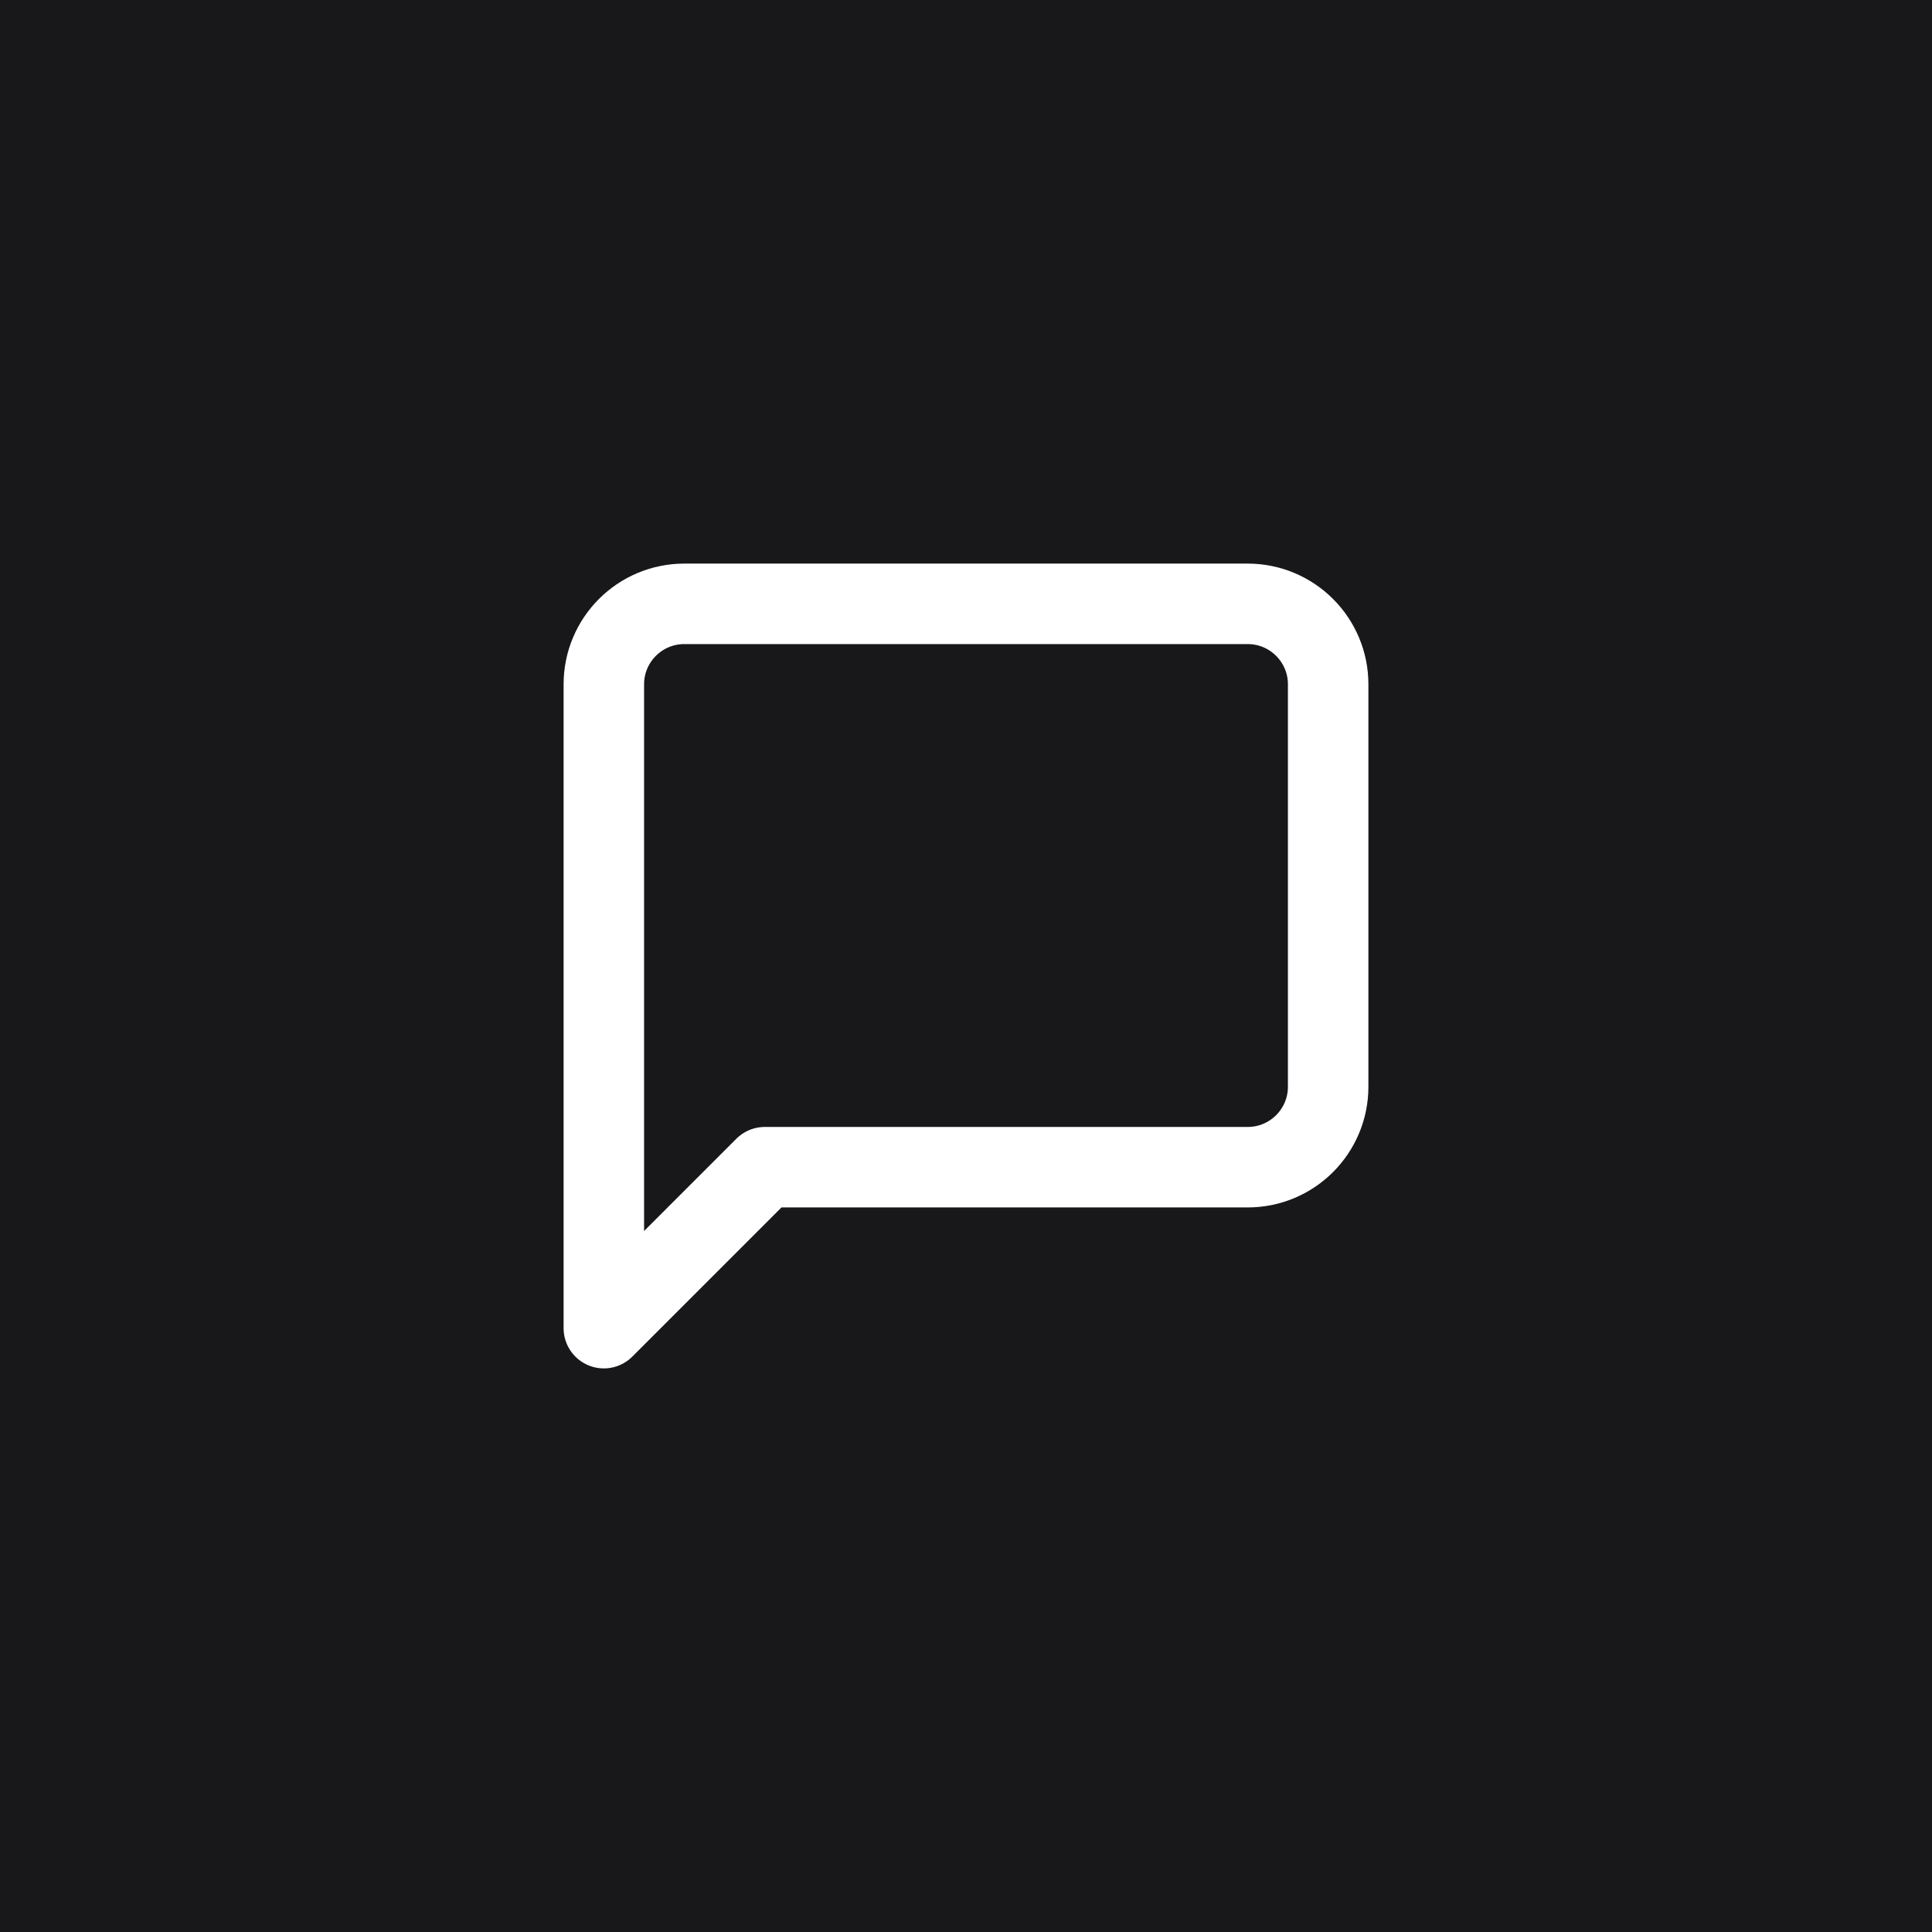
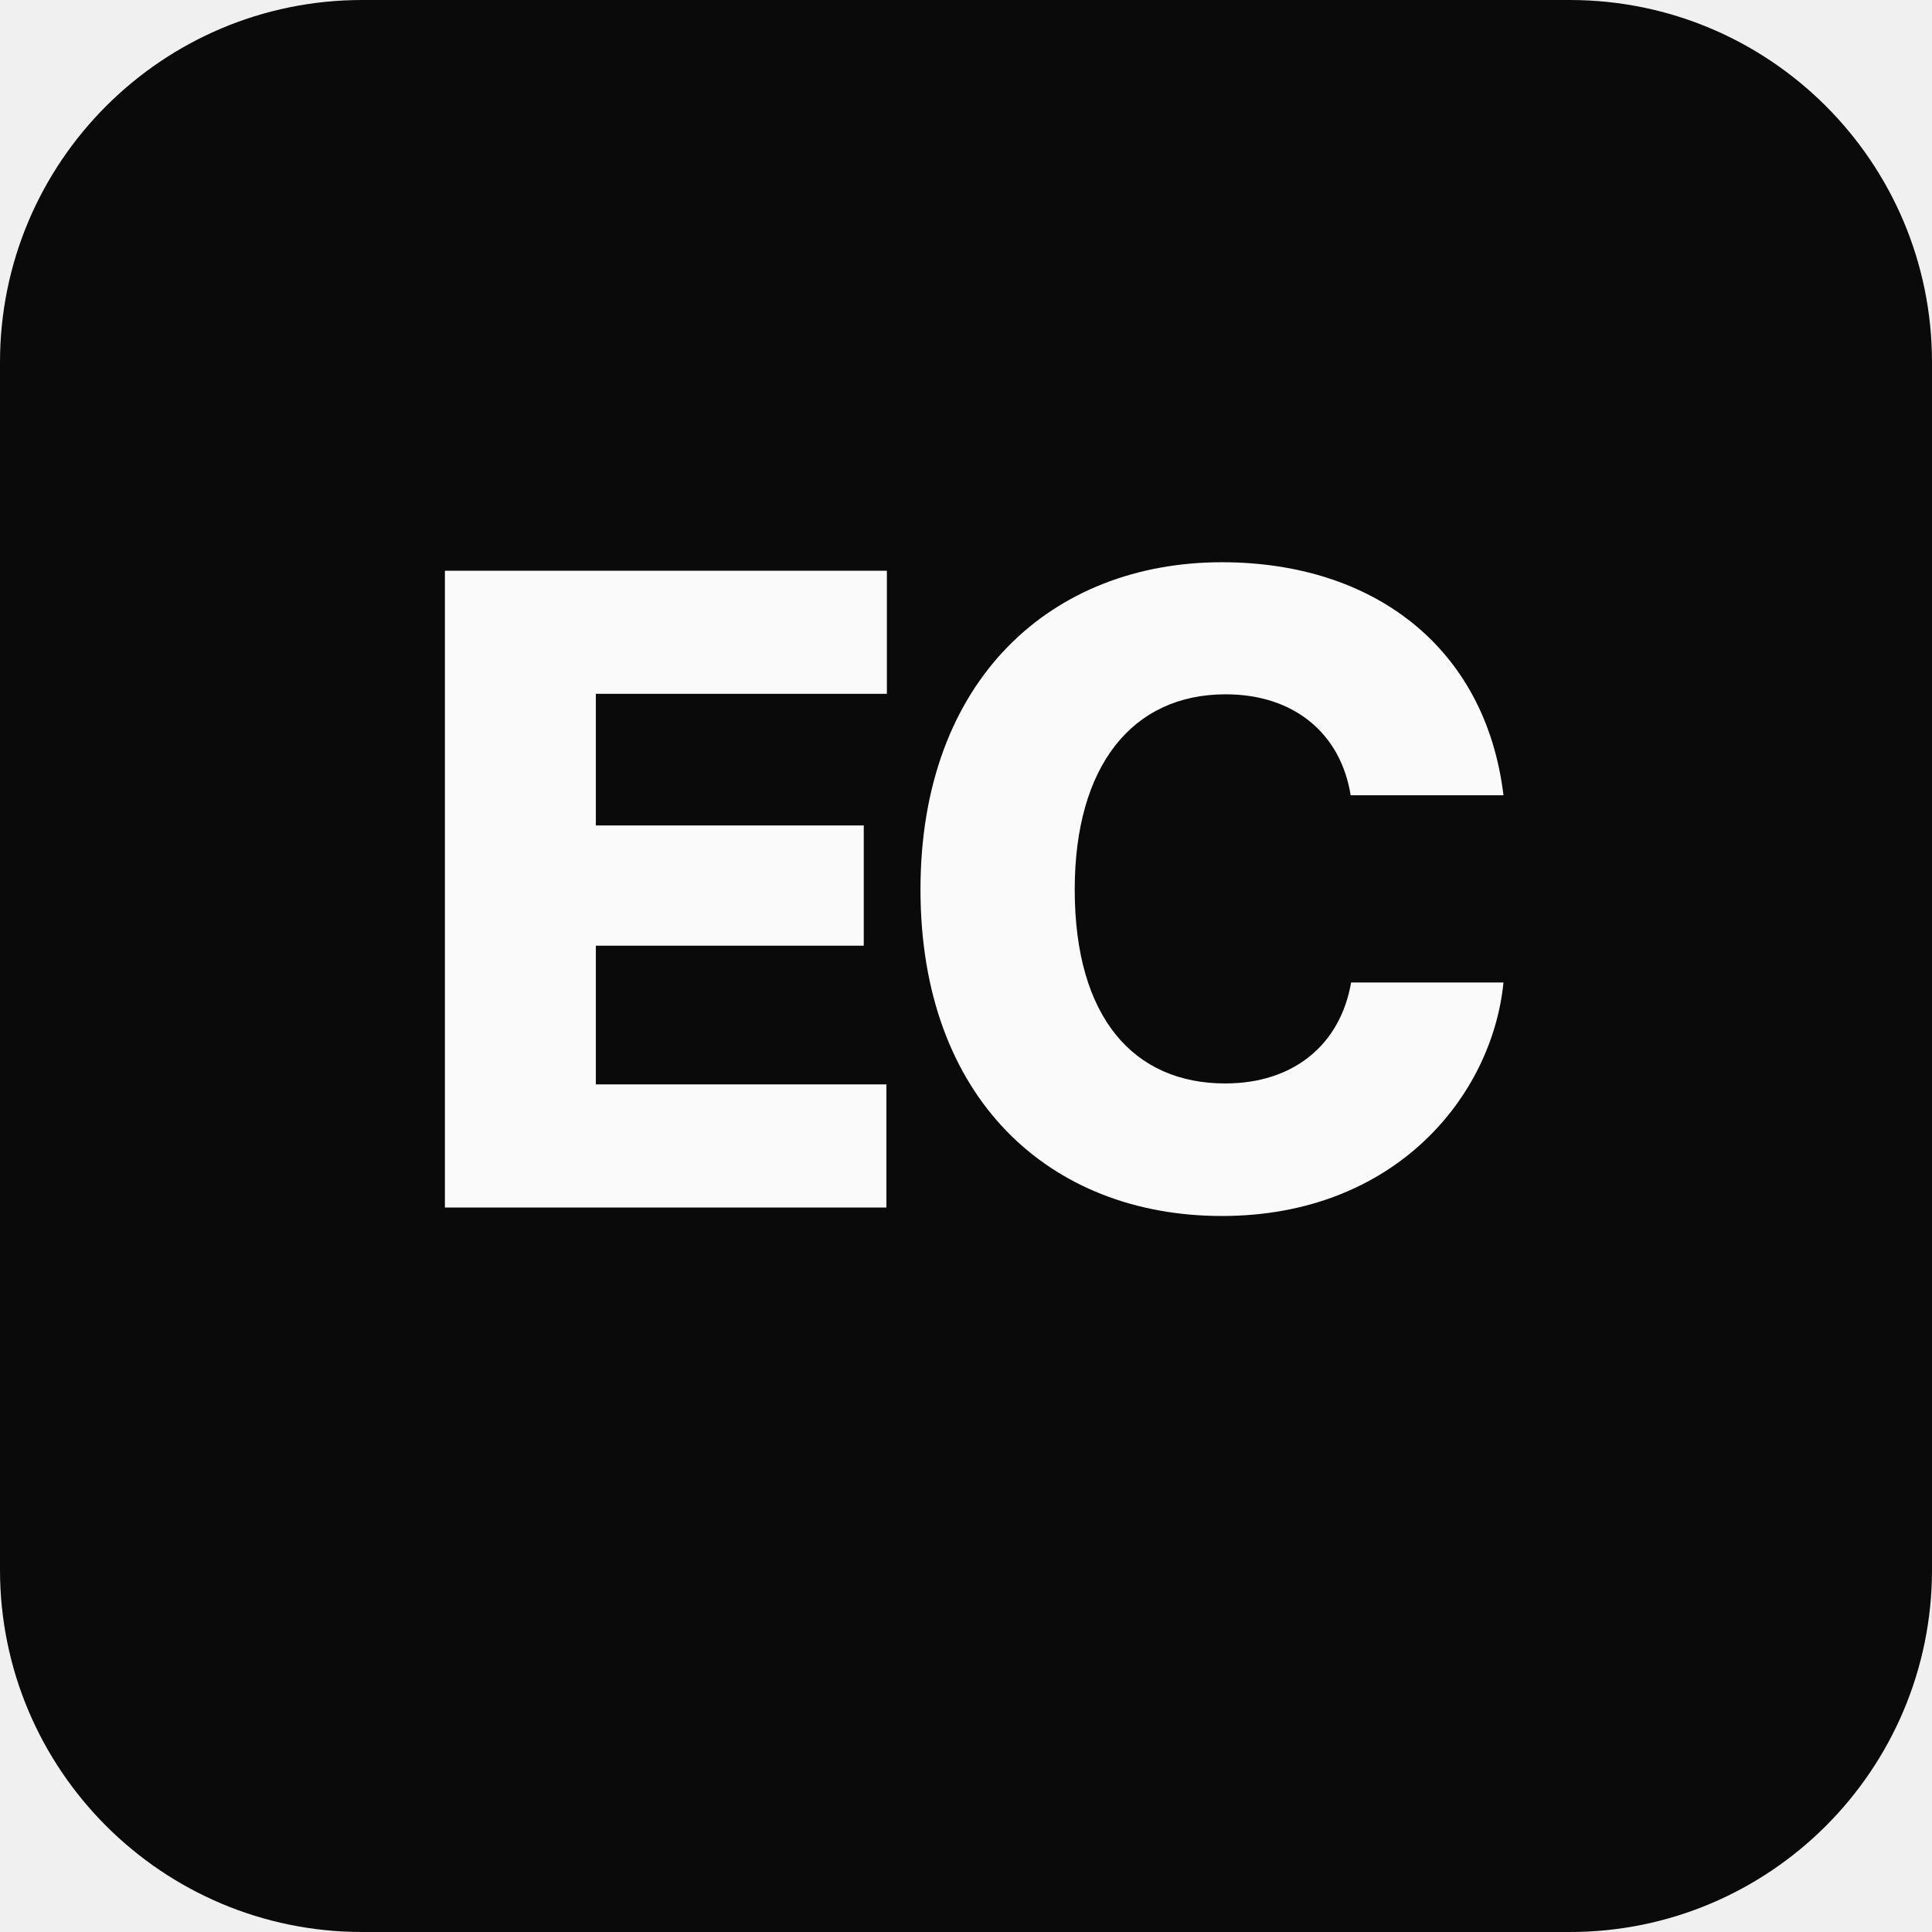
<svg xmlns="http://www.w3.org/2000/svg" viewBox="0 0 64 64" width="64" height="64">
-   <rect x="0" y="0" width="64" height="64" fill="hsl(240 5.9% 10%)" />
-   <g transform="translate(32, 32) scale(1.333) translate(-12, -12)" stroke="white" stroke-width="2" fill="none" stroke-linecap="round" stroke-linejoin="round">
-     <path d="M21 15a2 2 0 0 1-2 2H7l-4 4V5a2 2 0 0 1 2-2h14a2 2 0 0 1 2 2z" />
-   </g>
+   <rect width="64" height="64" rx="12" fill="#0A0A0A" />
+   <text x="32" y="40" text-anchor="middle" font-family="Inter, ui-sans-serif, system-ui, -apple-system, BlinkMacSystemFont, 'Segoe UI', Roboto, sans-serif" font-weight="800" font-size="29" letter-spacing="-1.45" fill="#FAFAFA">EC</text>
</svg>
